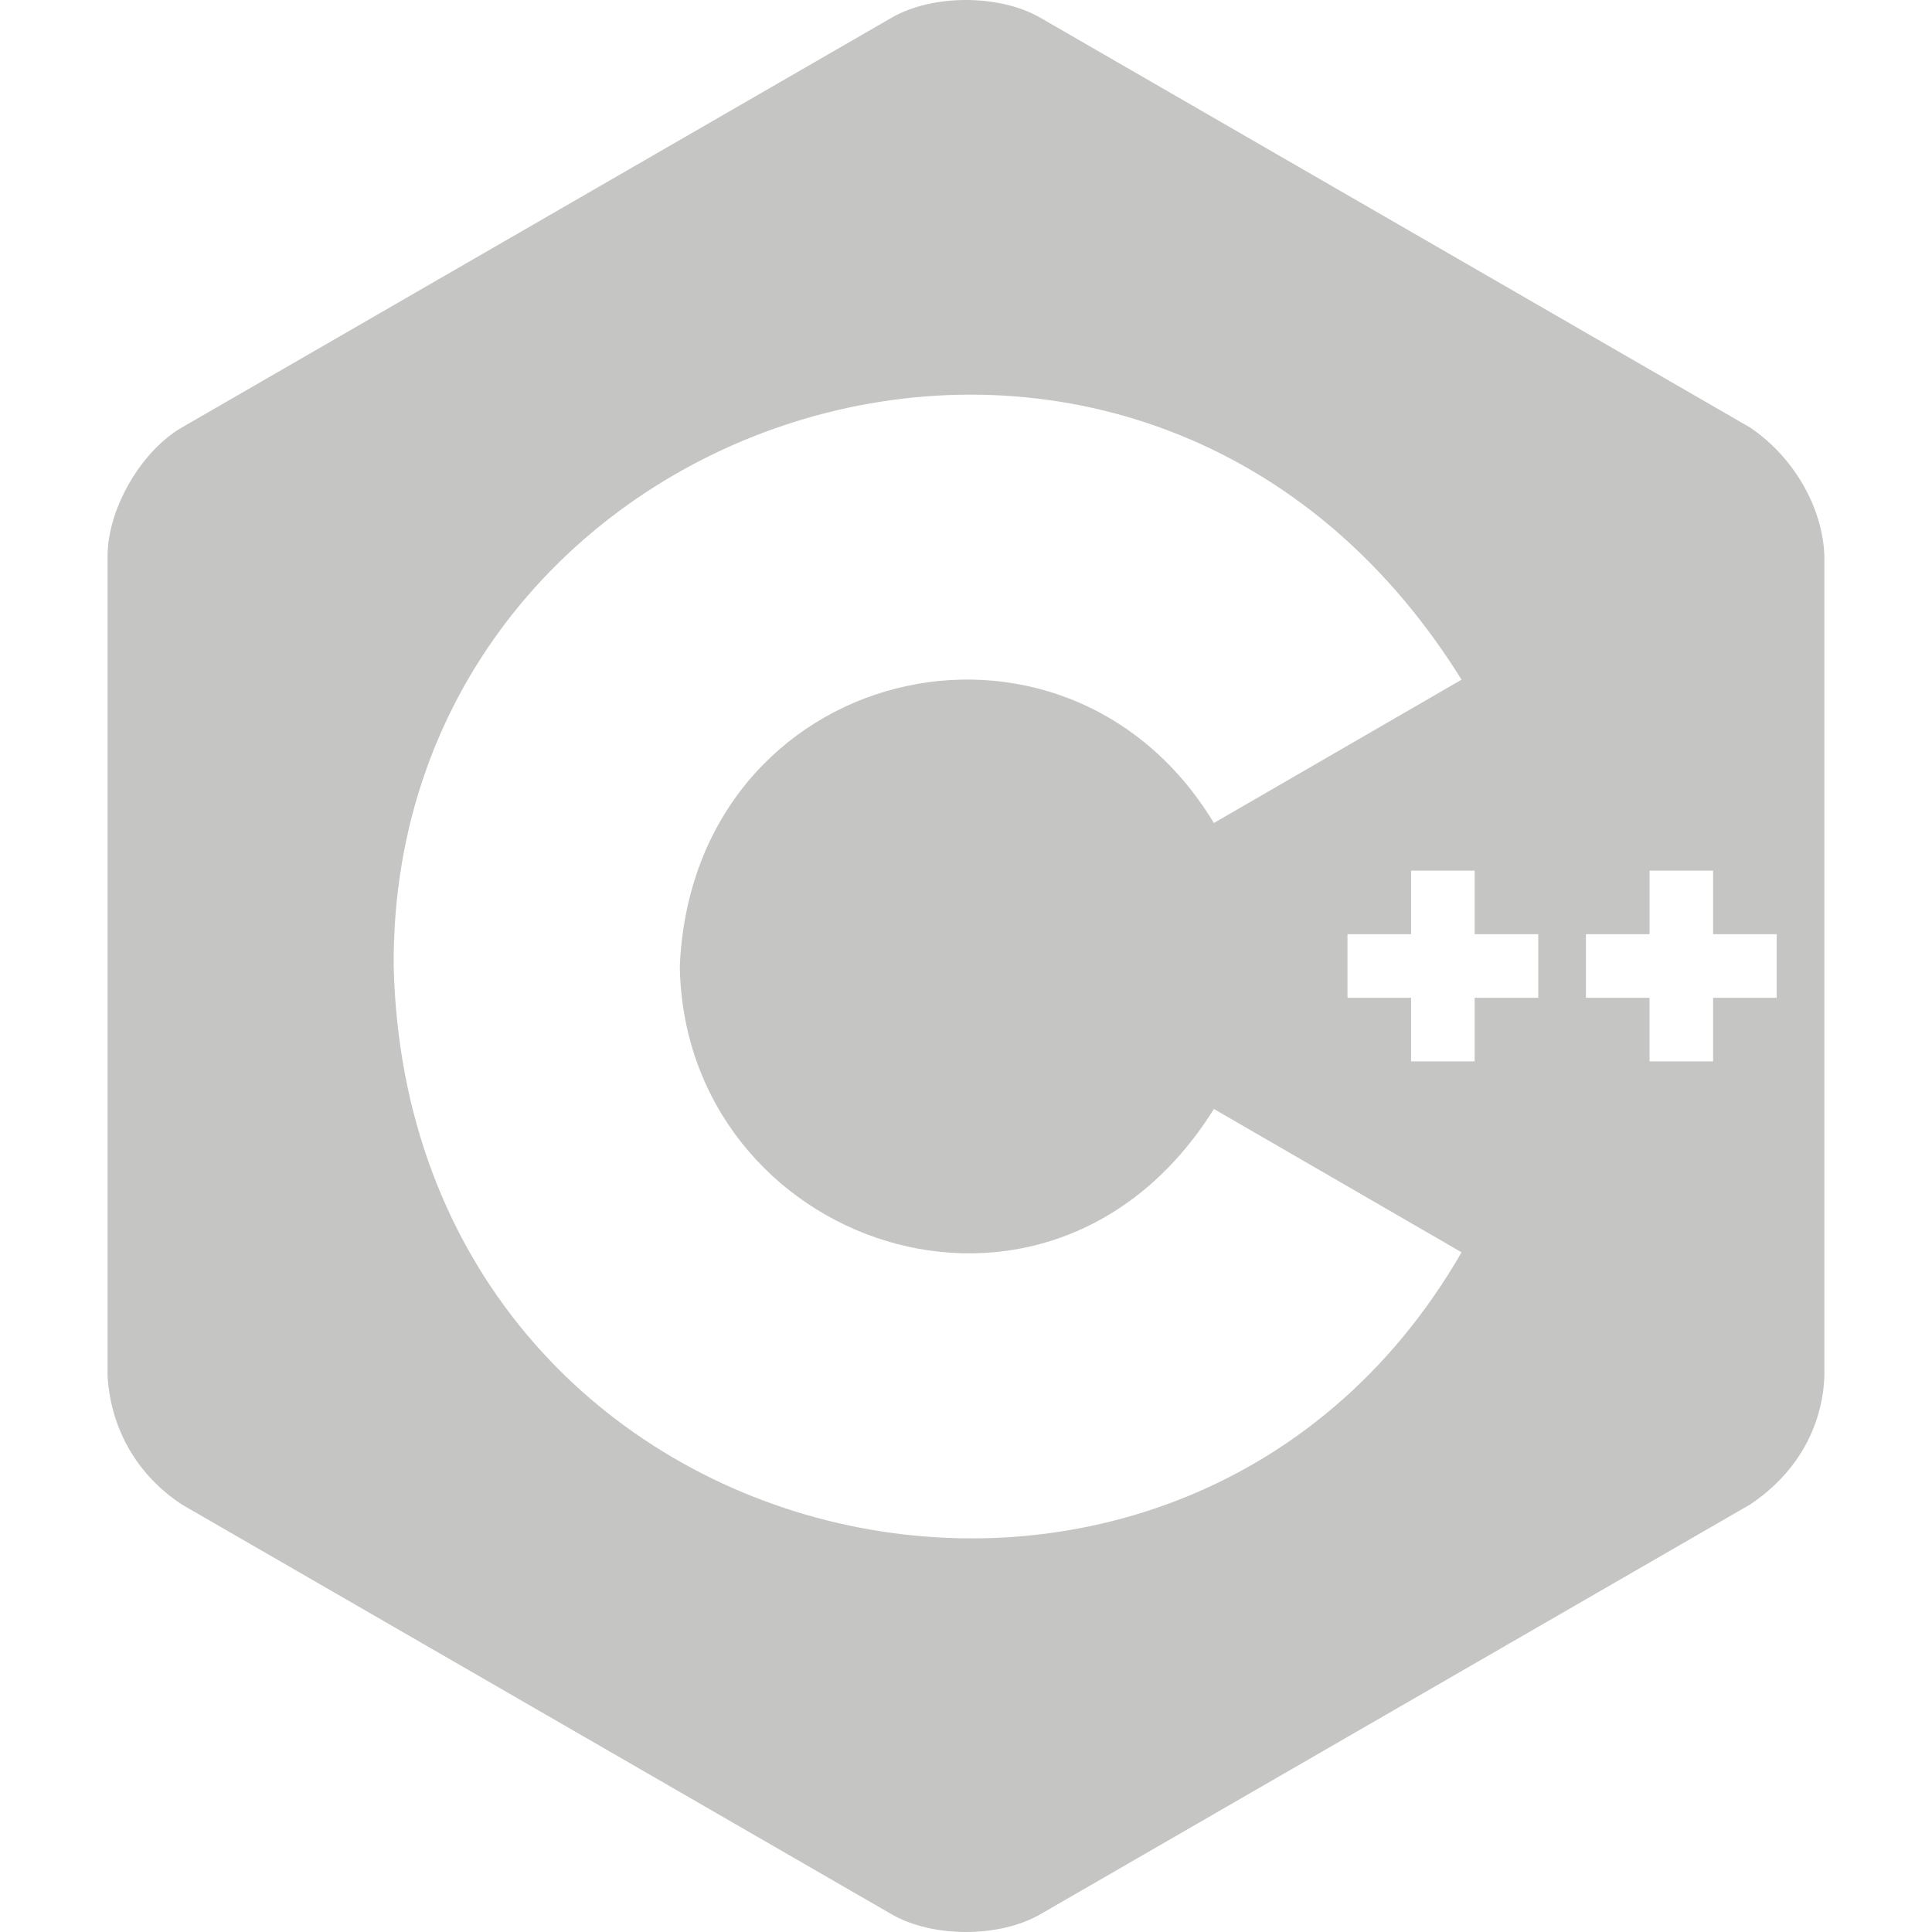
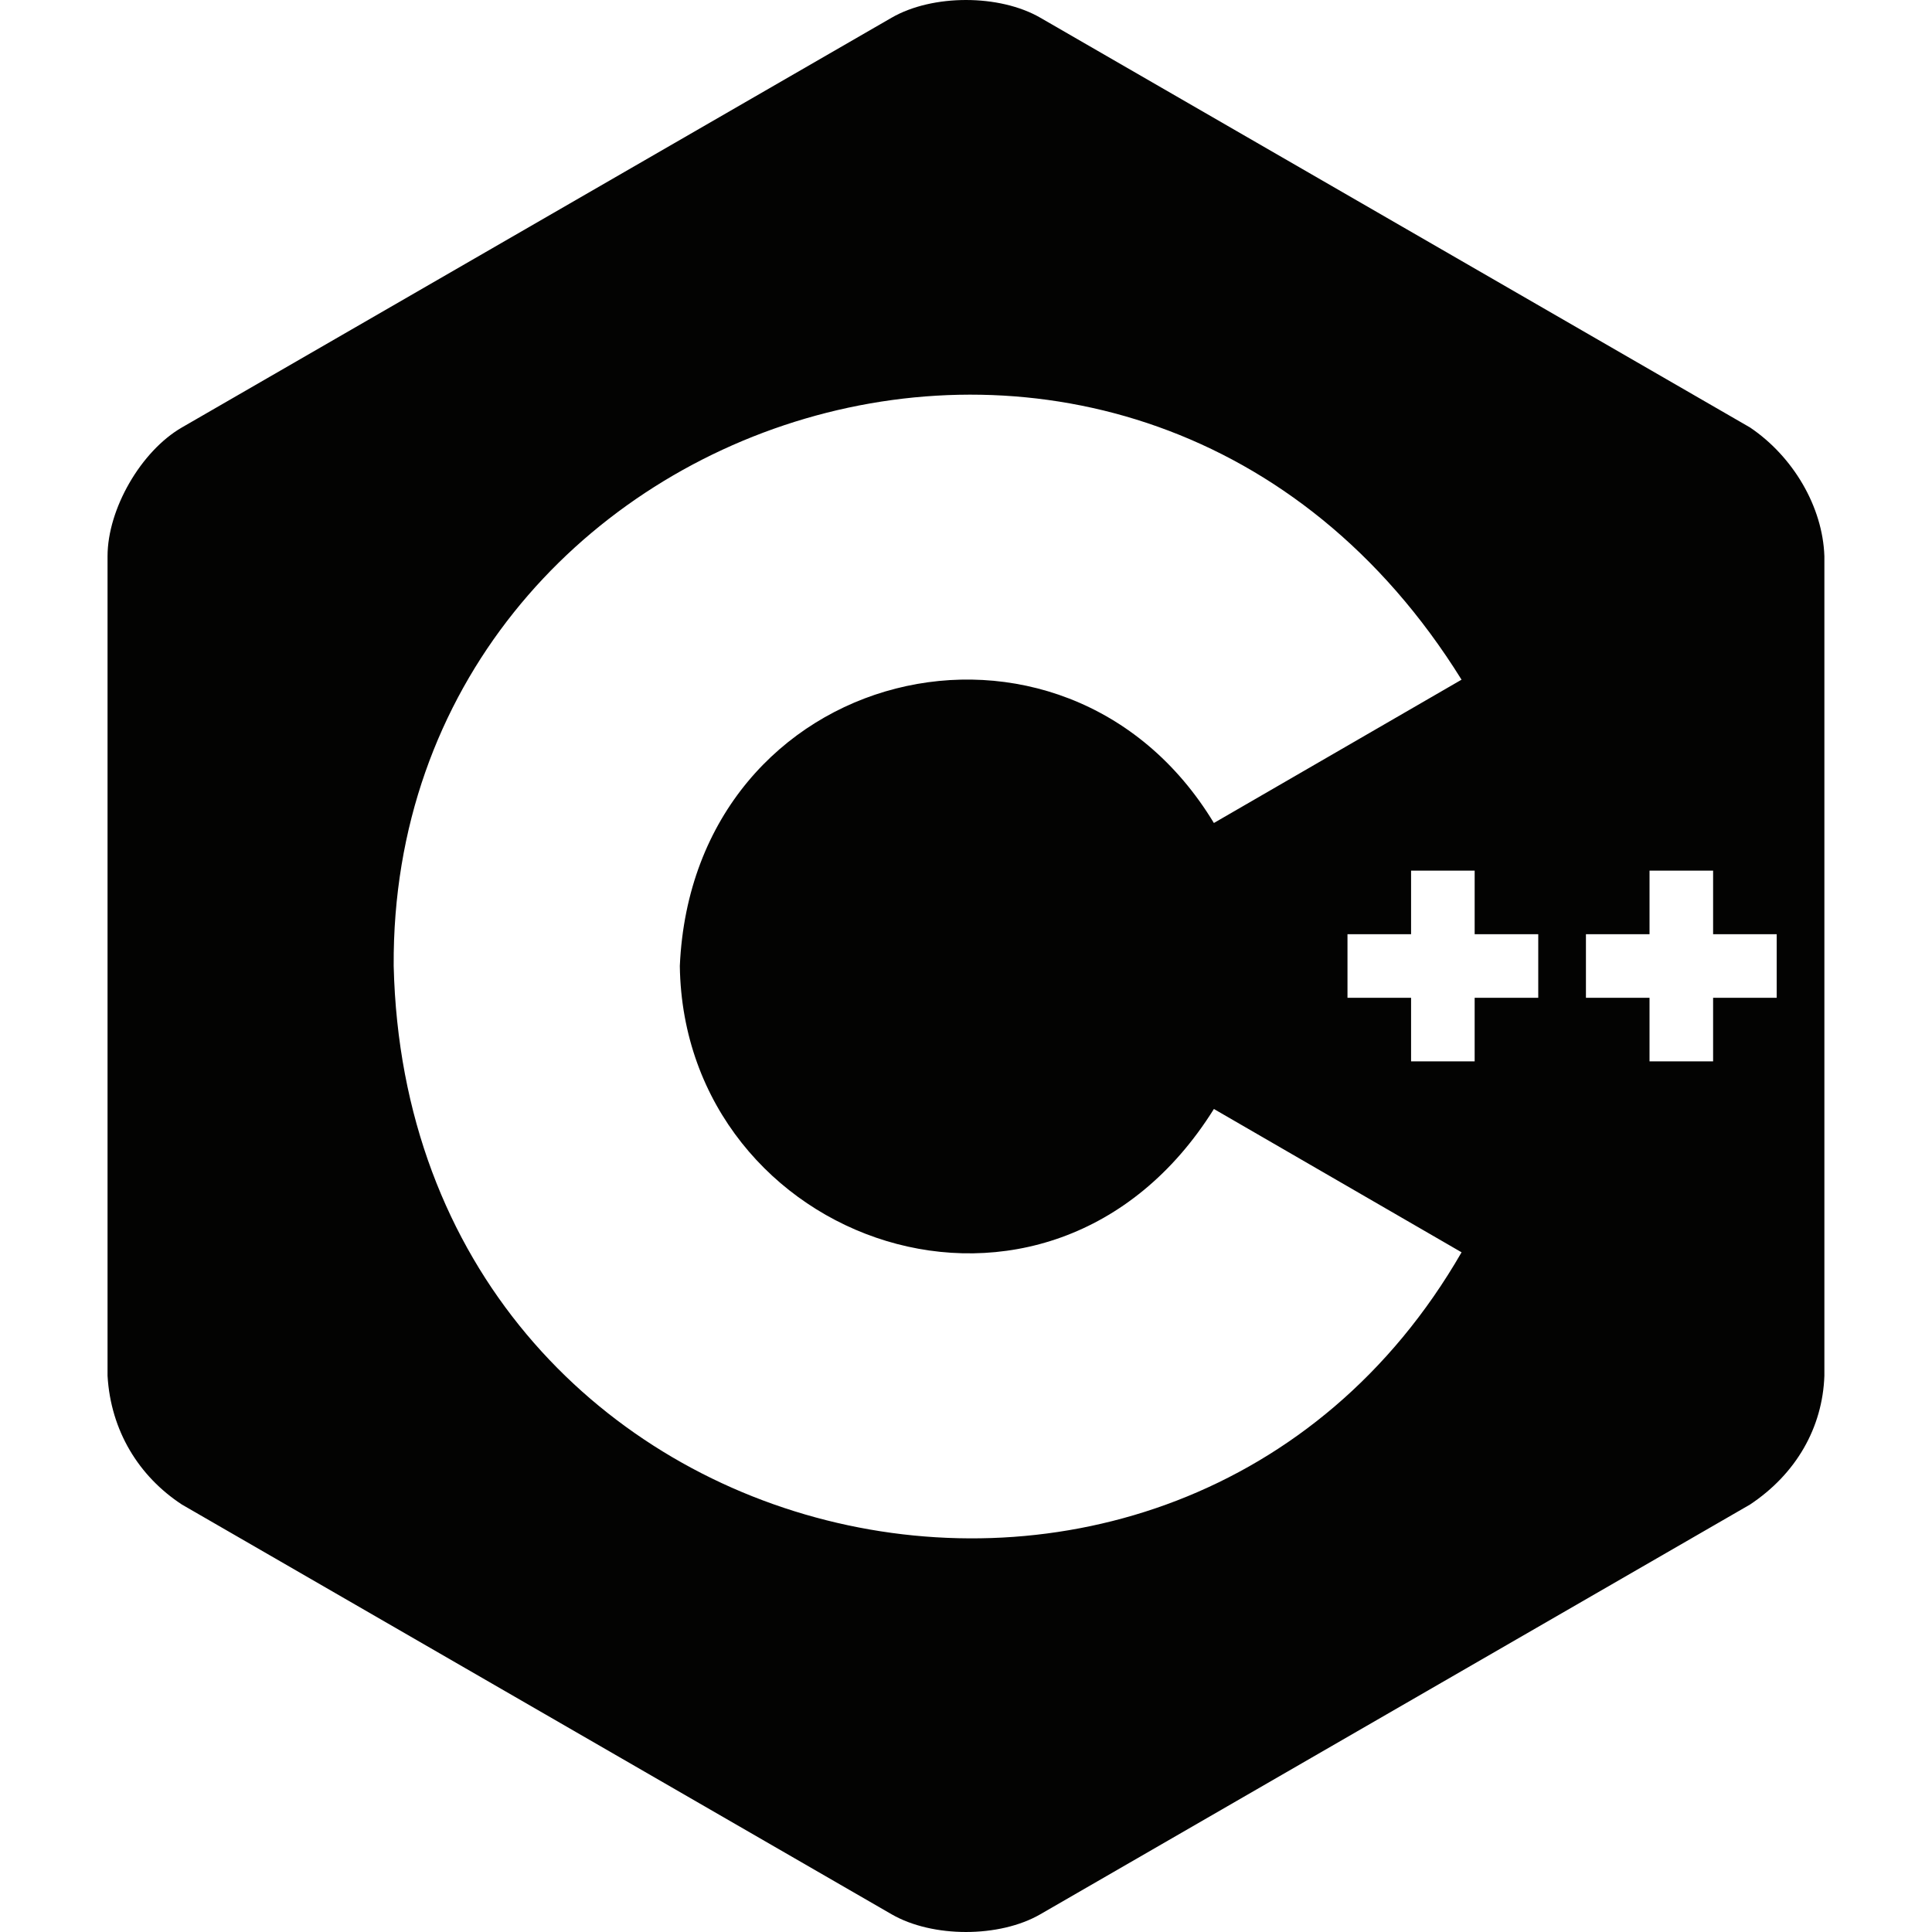
<svg xmlns="http://www.w3.org/2000/svg" width="100" height="100" viewBox="0 0 455 512">
-   <path fill="#c5c6c3" d="M435.28 113.284L247.19 4.692c-10.835-6.256-28.567-6.256-39.402 0L19.701 113.284C8.865 119.54 0 134.896 0 147.408v217.184c.843 14.572 8.286 26.64 19.7 34.124l188.09 108.591c10.834 6.257 28.566 6.257 39.401 0L435.28 398.716c12.248-8.146 19.22-20.408 19.701-34.124V147.408c-.44-13.165-8.323-26.443-19.7-34.124zM75.83 256.001c-.891-148.09 197.46-213.48 282.996-75.878l-65.634 37.98c-39.622-65.533-138.001-42.1-141.532 37.898c1.06 73.729 97.754 107.978 141.536 37.892l65.635 37.98c-75.383 130.862-279.2 83.78-283-75.872zm303.32 8.424h-16.852v16.852H345.45v-16.852h-16.852v-16.85h16.852v-16.85h16.85v16.85h16.851v16.85zm63.192 0H425.49v16.852h-16.85v-16.852h-16.85v-16.85h16.852v-16.85h16.849v16.85h16.852v16.85z" />
+   <path fill="#030302" d="M435.28 113.284L247.19 4.692c-10.835-6.256-28.567-6.256-39.402 0L19.701 113.284C8.865 119.54 0 134.896 0 147.408v217.184c.843 14.572 8.286 26.64 19.7 34.124l188.09 108.591c10.834 6.257 28.566 6.257 39.401 0L435.28 398.716c12.248-8.146 19.22-20.408 19.701-34.124V147.408c-.44-13.165-8.323-26.443-19.7-34.124zM75.83 256.001c-.891-148.09 197.46-213.48 282.996-75.878l-65.634 37.98c-39.622-65.533-138.001-42.1-141.532 37.898c1.06 73.729 97.754 107.978 141.536 37.892l65.635 37.98c-75.383 130.862-279.2 83.78-283-75.872zm303.32 8.424h-16.852v16.852H345.45v-16.852h-16.852v-16.85h16.852v-16.85h16.85v16.85h16.851v16.85zm63.192 0H425.49v16.852h-16.85v-16.852h-16.85v-16.85h16.852v-16.85h16.849v16.85h16.852v16.85z" />
</svg>
